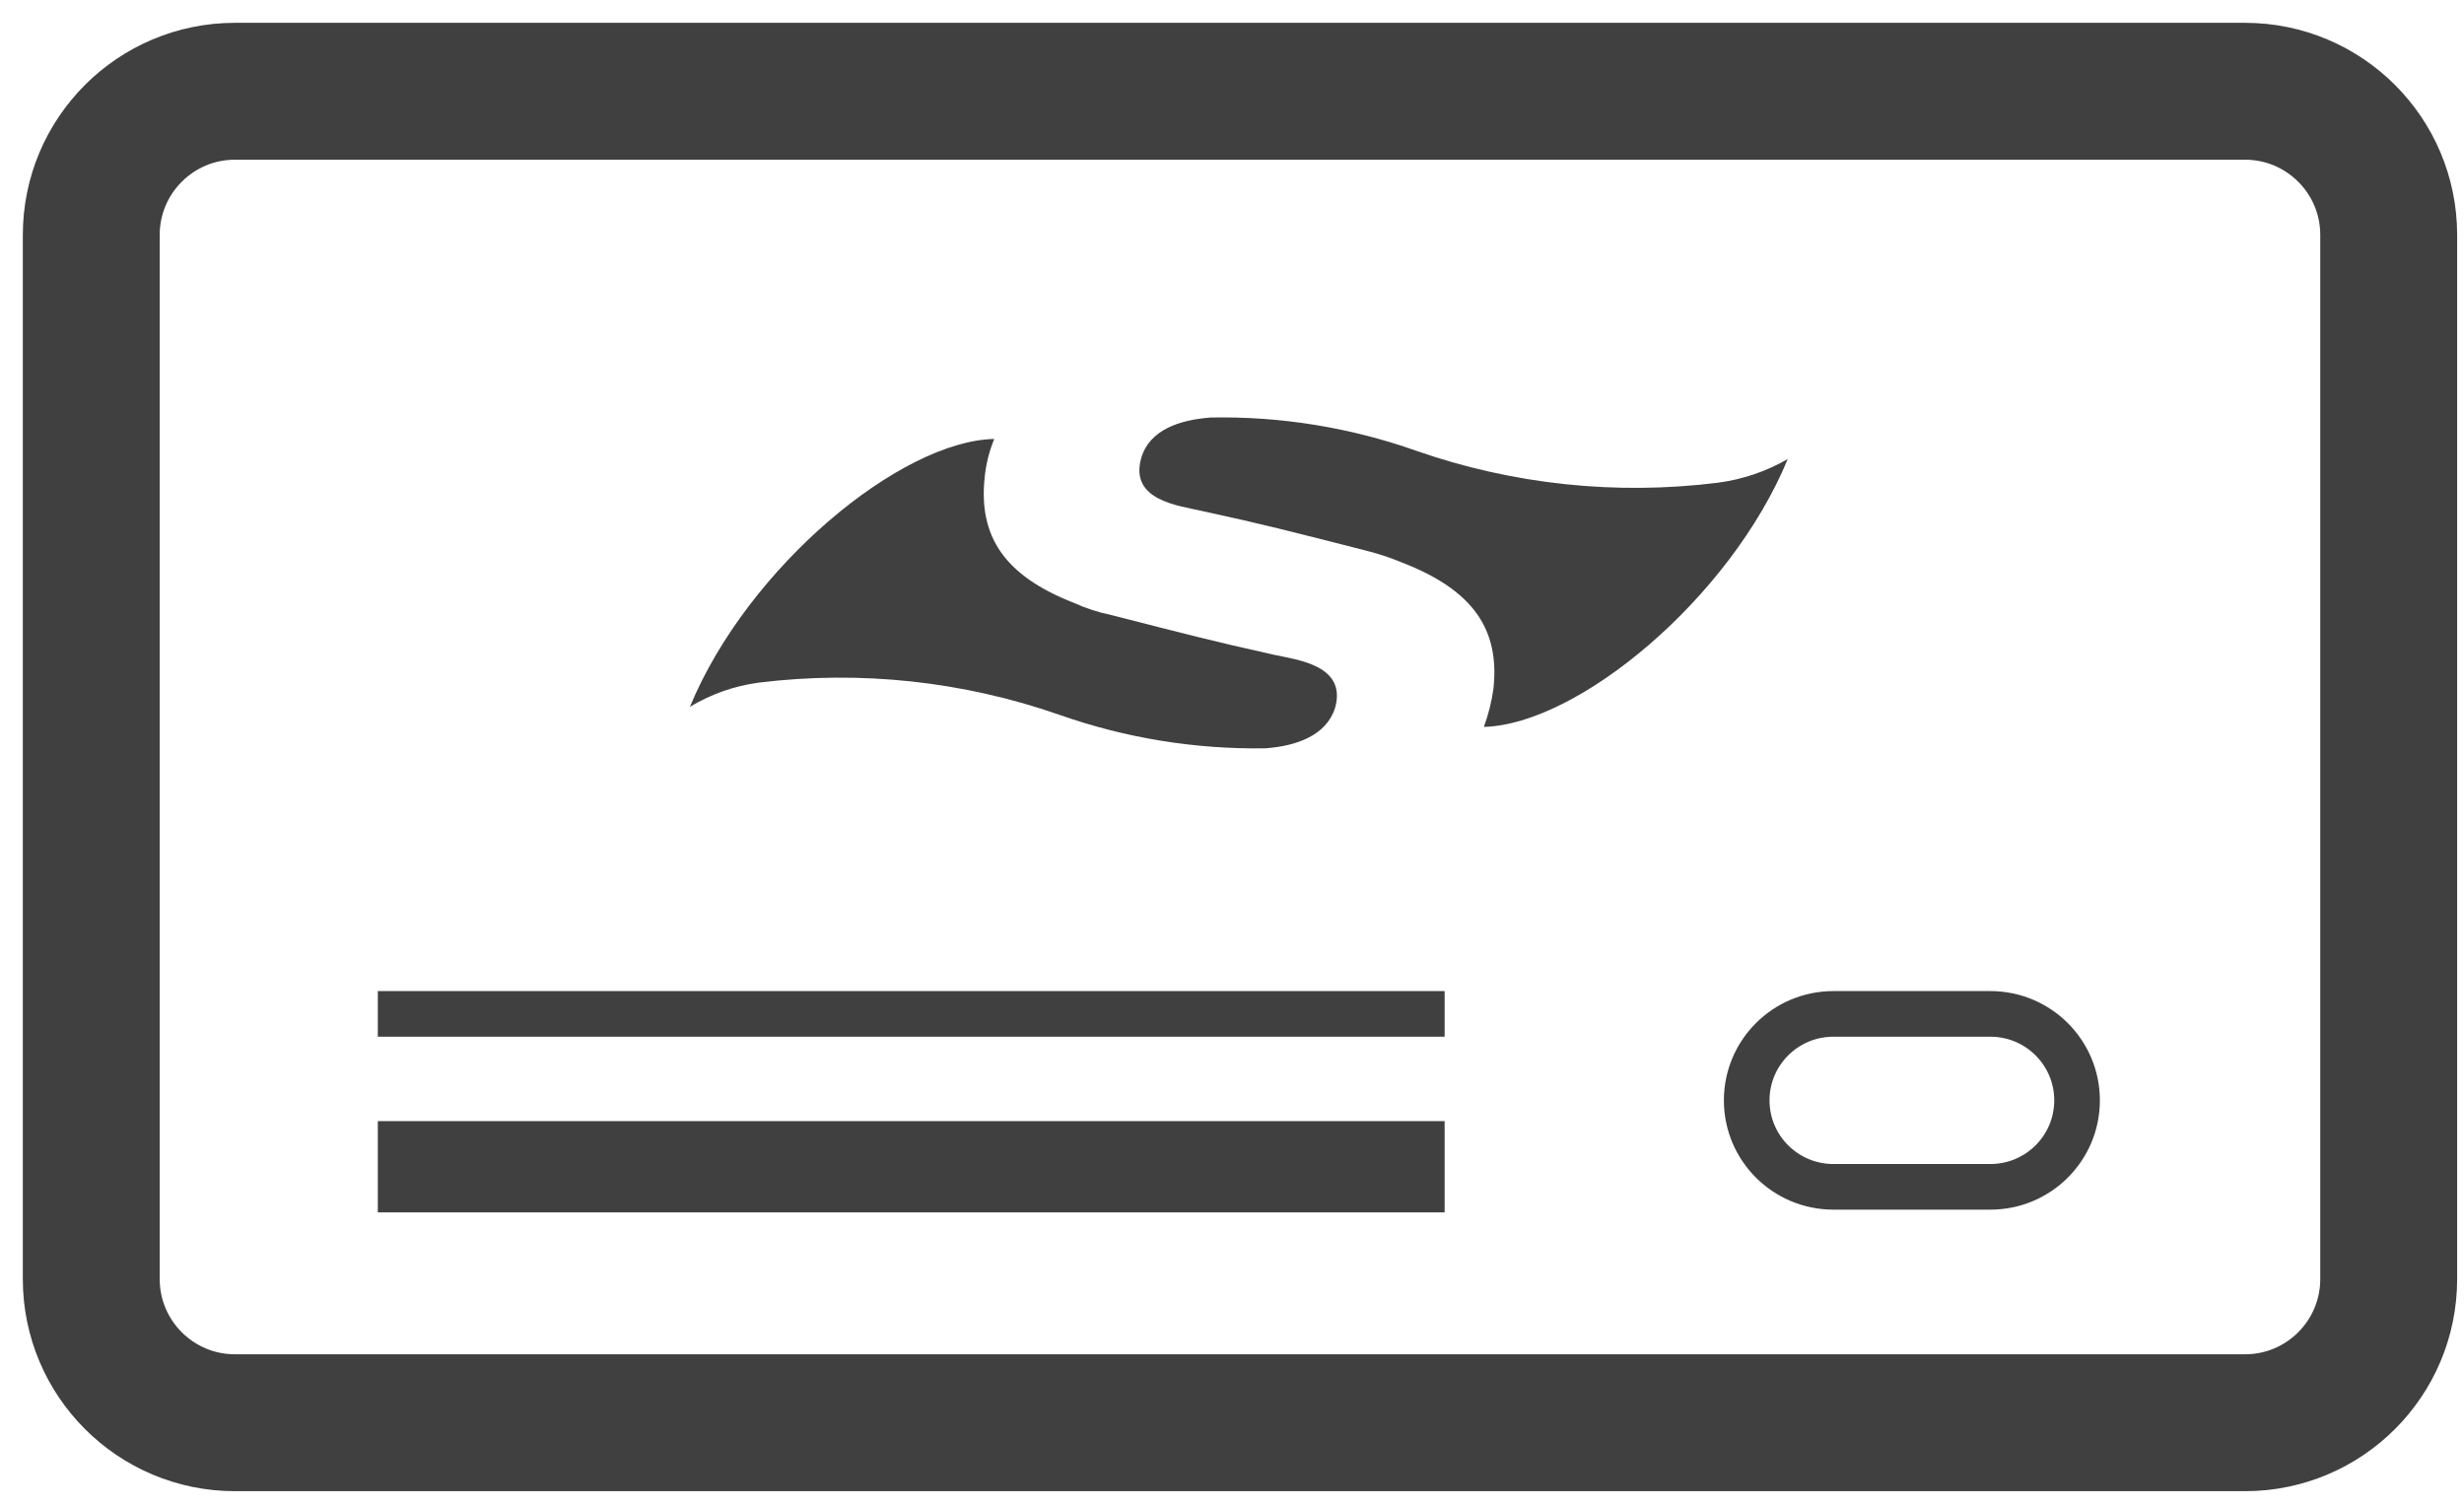
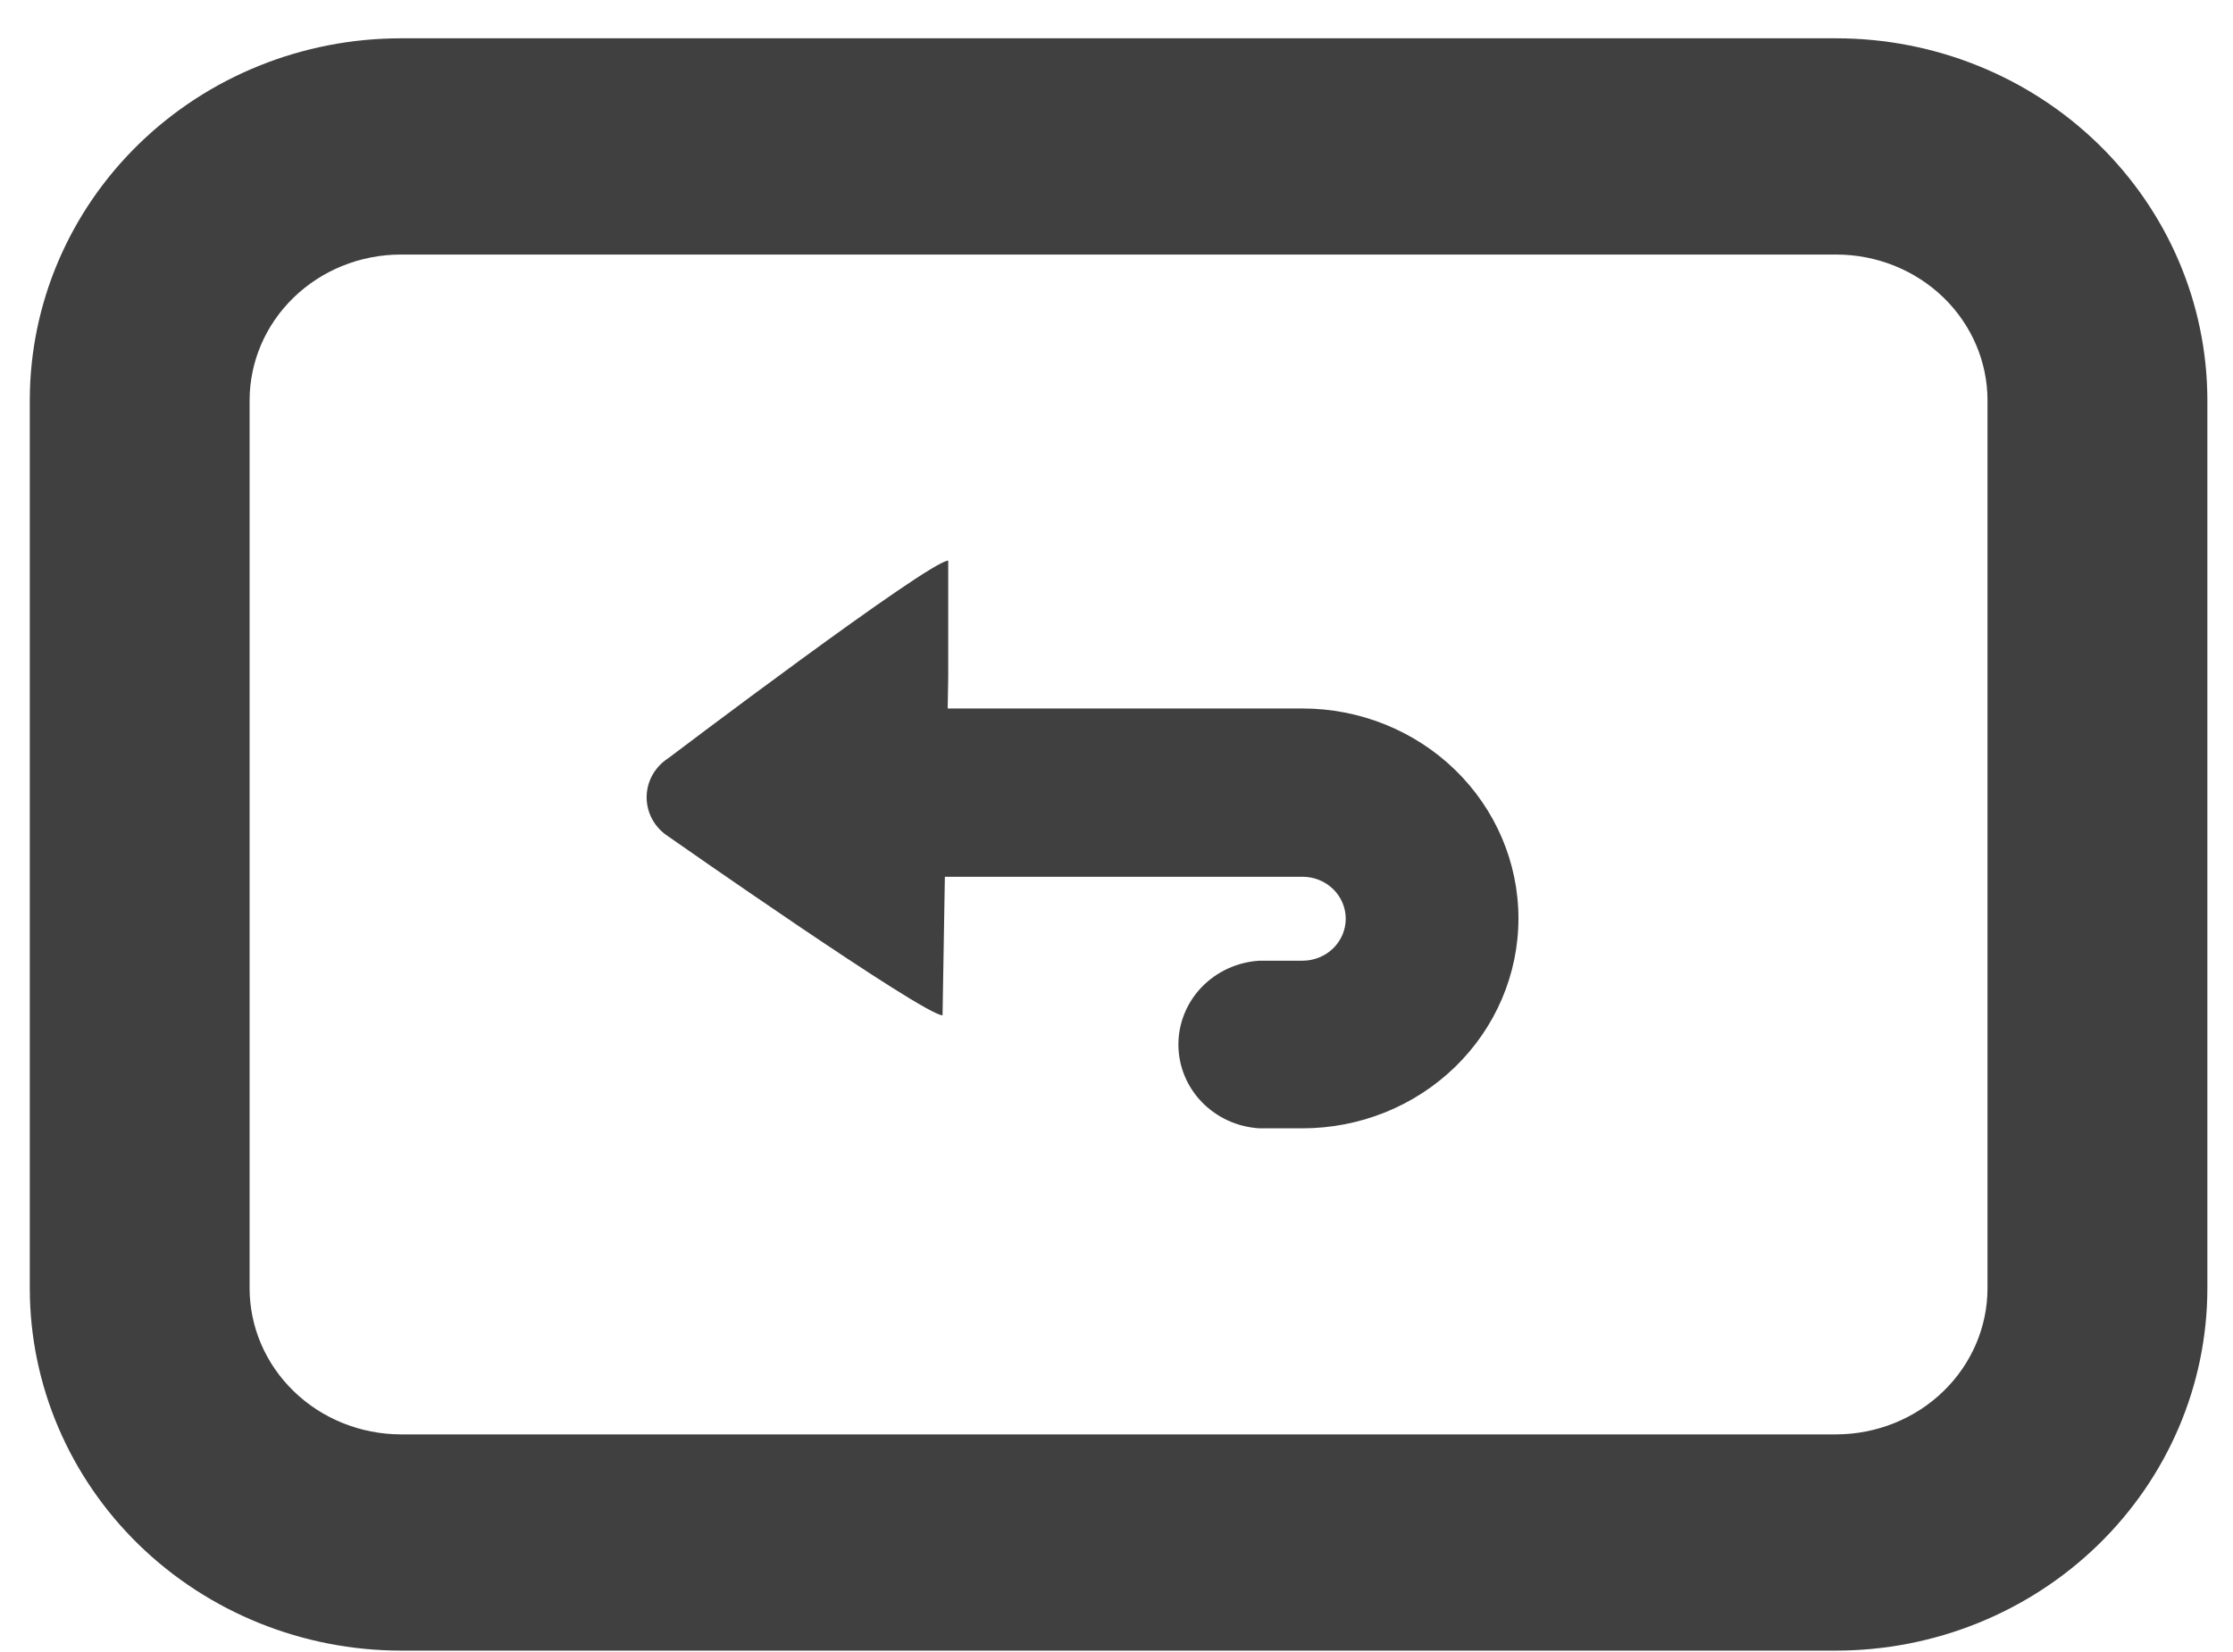
- <svg xmlns="http://www.w3.org/2000/svg" width="54" height="33" viewBox="0 0 54 33" fill="none">
-   <path d="M49.2 2H5.15C3.41 2 2 3.41 2 5.15V28.03C2 29.77 3.41 31.18 5.15 31.18H49.2C50.94 31.18 52.35 29.77 52.35 28.03V5.15C52.35 3.41 50.94 2 49.2 2Z" stroke="#404041" stroke-width="3" stroke-miterlimit="10" />
-   <path d="M8.28 22.22H31.66" stroke="#404041" stroke-miterlimit="10" />
-   <path d="M8.28 25.57H31.66" stroke="#404041" stroke-width="2" stroke-miterlimit="10" />
-   <path d="M43.62 22.22H40.18C39.131 22.22 38.28 23.068 38.28 24.115C38.28 25.162 39.131 26.01 40.18 26.01H43.62C44.669 26.01 45.52 25.162 45.52 24.115C45.52 23.068 44.669 22.22 43.62 22.22Z" stroke="#404041" stroke-miterlimit="10" />
-   <path d="M15.12 15.49C16.39 12.42 19.74 9.66 21.79 9.62C21.679 9.888 21.608 10.171 21.58 10.46C21.44 11.76 22.02 12.62 23.53 13.21C23.796 13.331 24.074 13.422 24.36 13.48C25.96 13.89 26.57 14.05 27.92 14.35C28.43 14.46 29.52 14.58 29.26 15.51C29.07 16.12 28.41 16.35 27.73 16.4C26.199 16.424 24.675 16.177 23.23 15.67C21.114 14.929 18.855 14.686 16.63 14.96C16.096 15.031 15.582 15.212 15.12 15.49V15.49Z" fill="#404040" />
-   <path d="M39.18 10.06C37.91 13.13 34.57 15.88 32.52 15.93C32.62 15.658 32.691 15.377 32.73 15.09C32.87 13.79 32.28 12.93 30.73 12.33C30.464 12.219 30.19 12.129 29.91 12.06C28.3 11.65 27.69 11.49 26.35 11.2C25.83 11.08 24.75 10.97 25.01 10.04C25.19 9.42 25.85 9.2 26.54 9.15C28.072 9.121 29.596 9.369 31.04 9.88C33.157 10.618 35.415 10.857 37.64 10.58C38.183 10.51 38.706 10.333 39.18 10.06Z" fill="#404040" />
+ <svg xmlns="http://www.w3.org/2000/svg" width="50" height="37" viewBox="0 0 50 37" fill="none">
+   <path d="M41.116 1.858H8.977C7.039 1.858 5.181 2.606 3.811 3.938C2.44 5.27 1.669 7.076 1.667 8.961V28.859C1.669 30.744 2.44 32.551 3.81 33.884C5.181 35.217 7.039 35.967 8.977 35.969H41.116C43.054 35.967 44.912 35.217 46.282 33.884C47.653 32.551 48.424 30.744 48.426 28.859V8.961C48.424 7.076 47.653 5.27 46.282 3.938C44.911 2.606 43.053 1.858 41.116 1.858ZM45.503 28.859C45.501 29.99 45.038 31.074 44.216 31.874C43.394 32.674 42.279 33.124 41.116 33.126H8.977C7.814 33.124 6.699 32.674 5.877 31.874C5.054 31.074 4.591 29.99 4.589 28.859V8.961C4.591 7.83 5.054 6.747 5.877 5.948C6.7 5.149 7.814 4.701 8.977 4.701H41.116C42.278 4.701 43.393 5.149 44.216 5.948C45.038 6.747 45.501 7.83 45.503 8.961V28.859Z" fill="#404041" stroke="#404041" stroke-width="2" stroke-miterlimit="10" />
+   <path d="M21.105 19.637H29.166C29.422 19.637 29.668 19.736 29.85 19.912C30.031 20.088 30.133 20.328 30.133 20.577C30.133 20.826 30.031 21.066 29.85 21.242C29.668 21.418 29.422 21.517 29.166 21.517H28.199C27.708 21.547 27.247 21.758 26.91 22.106C26.573 22.455 26.386 22.916 26.386 23.394C26.386 23.873 26.573 24.334 26.91 24.682C27.247 25.031 27.708 25.242 28.199 25.271H29.166C30.448 25.271 31.677 24.776 32.584 23.894C33.49 23.012 34 21.817 34 20.57C34 19.323 33.49 18.127 32.584 17.245C31.677 16.364 30.448 15.868 29.166 15.868H21.18L21.105 19.637Z" fill="#404041" />
+   <path d="M14.963 16.982C14.814 17.078 14.692 17.208 14.607 17.361C14.523 17.513 14.479 17.684 14.479 17.858C14.479 18.031 14.523 18.202 14.607 18.354C14.692 18.507 14.814 18.637 14.963 18.733C14.963 18.733 20.681 22.74 21.105 22.74L21.232 15.16V12.556C20.808 12.556 14.963 16.982 14.963 16.982Z" fill="#404041" />
</svg>
